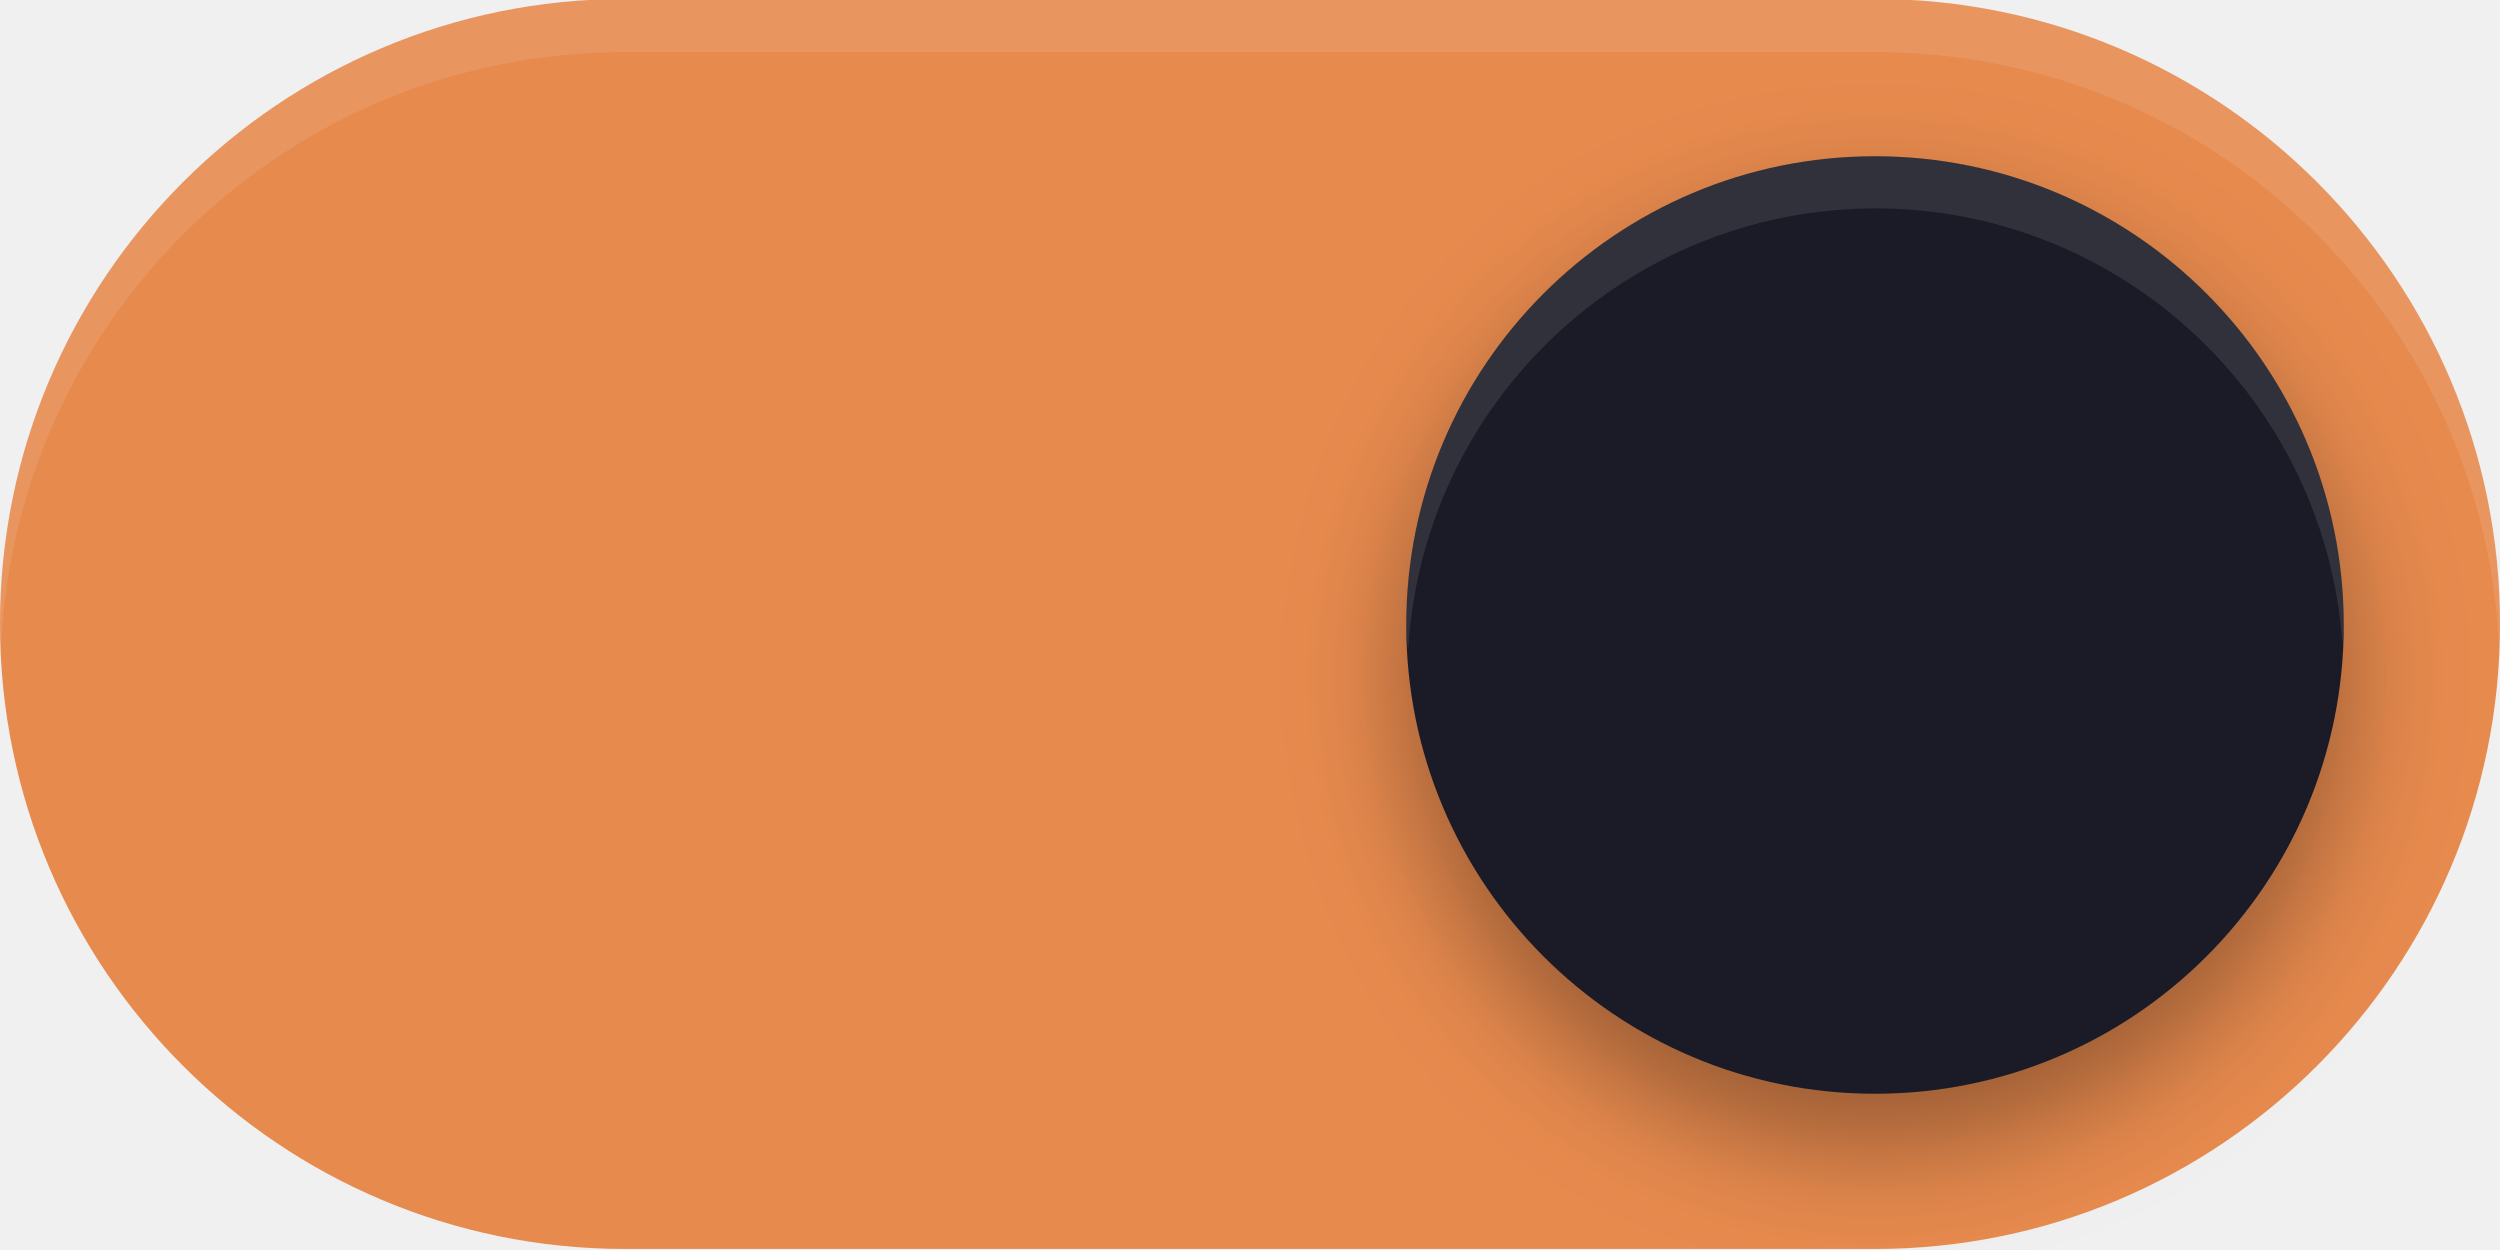
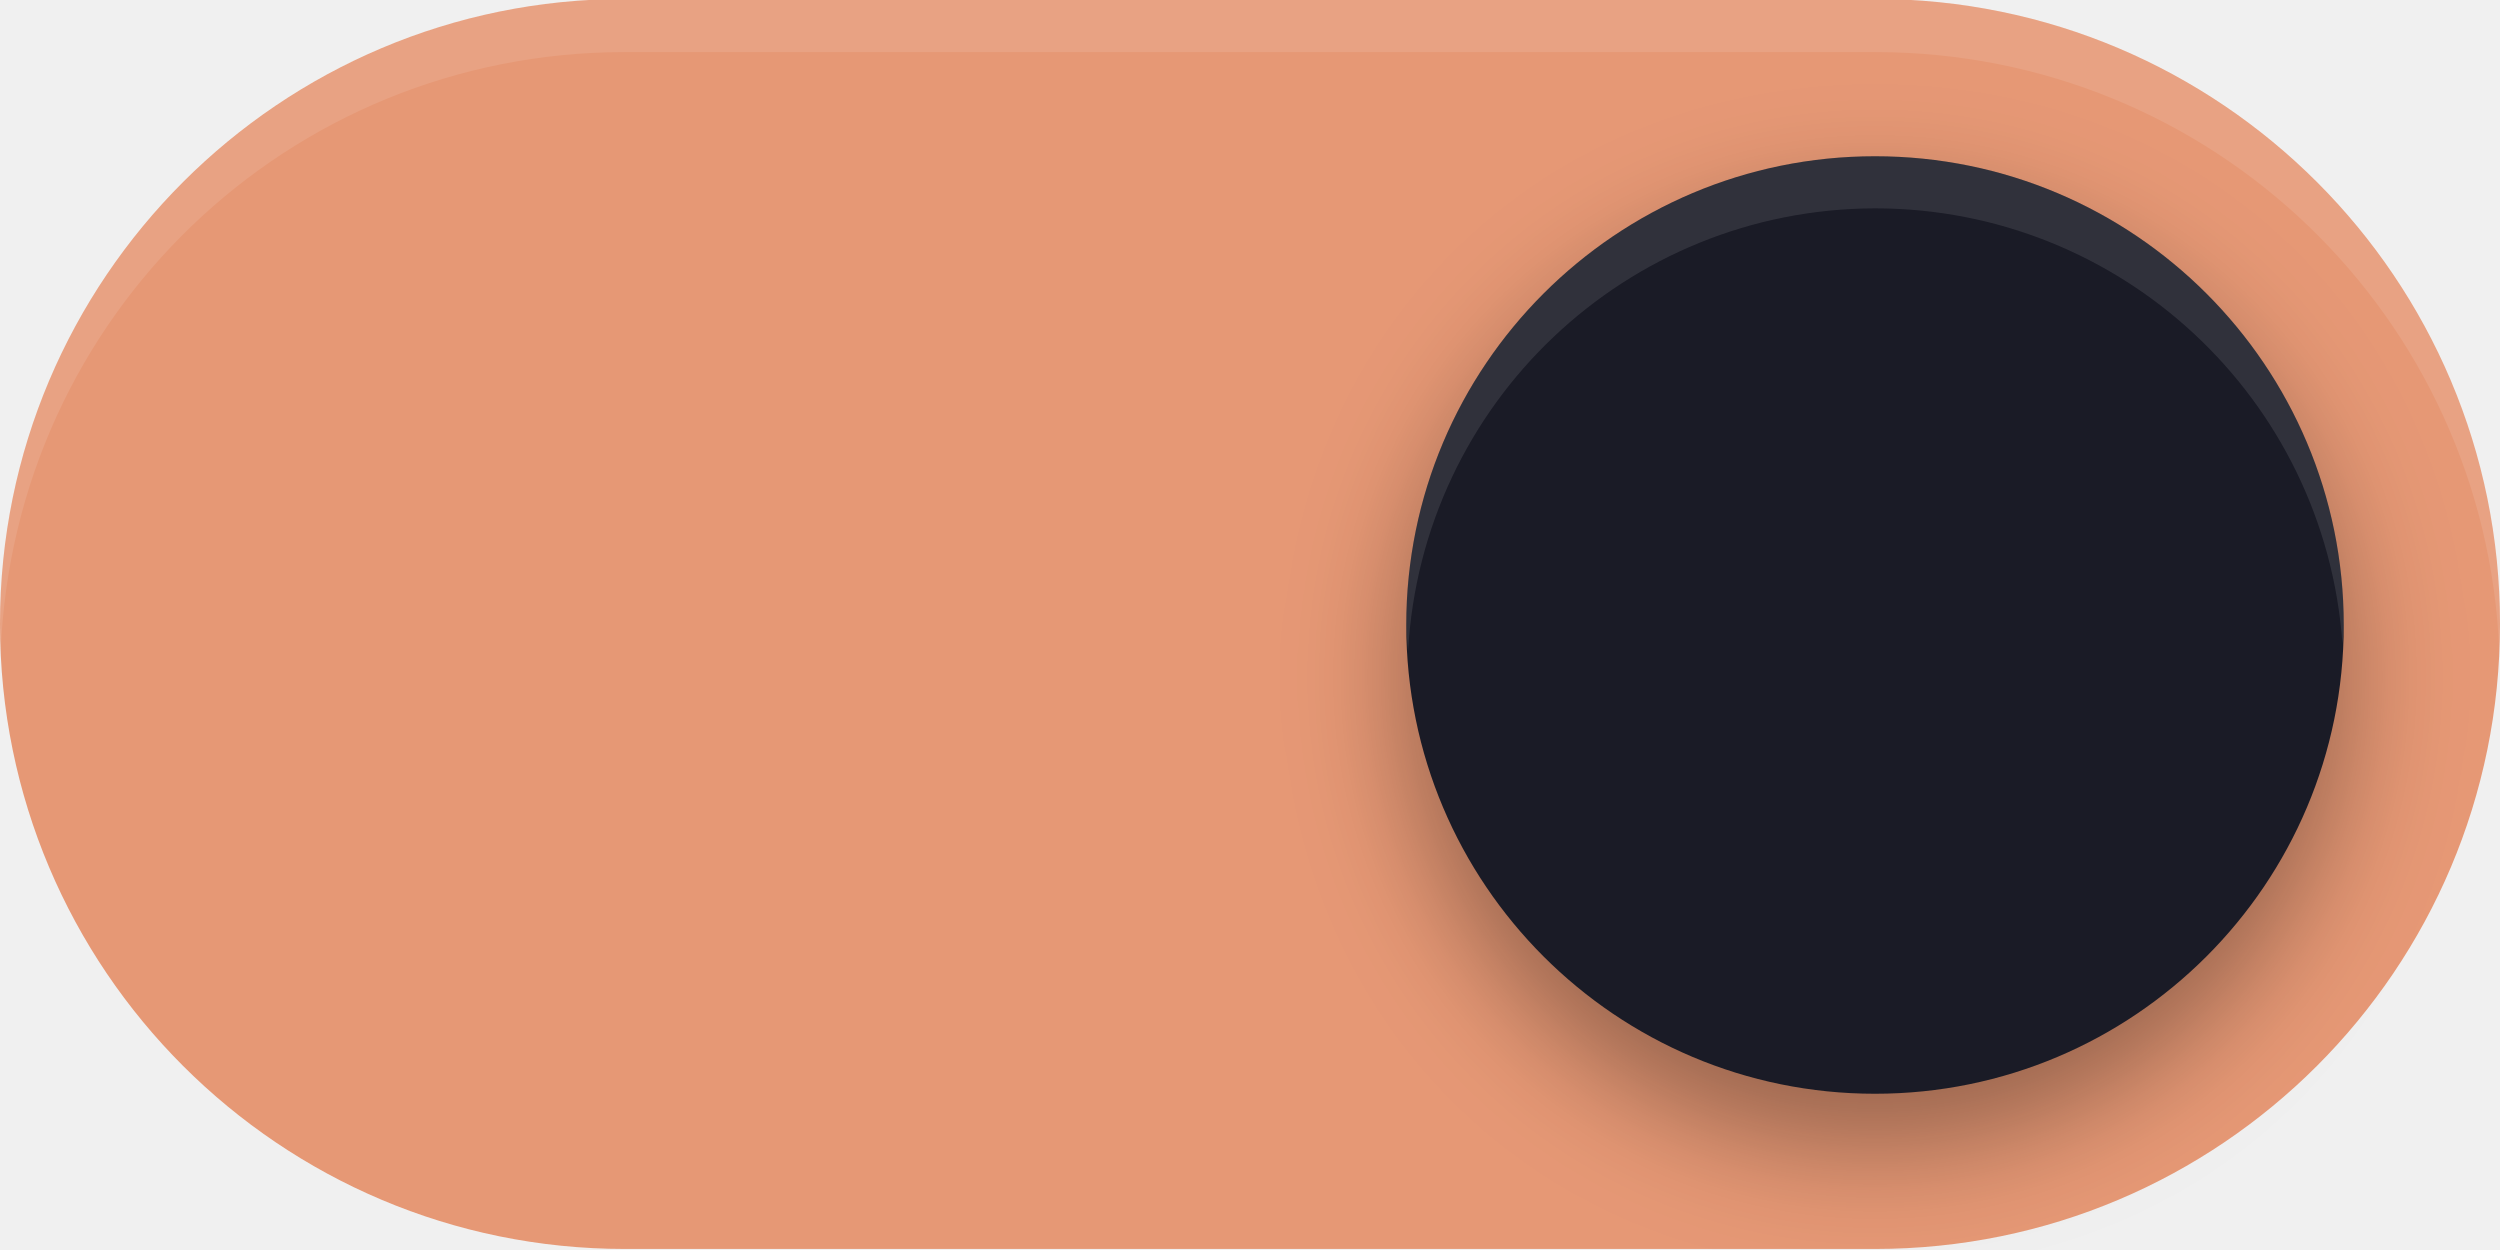
<svg xmlns="http://www.w3.org/2000/svg" width="48" height="24" version="1.1" id="svg939">
  <defs id="defs943">
    <filter style="color-interpolation-filters:sRGB" id="filter863" x="-0.147" y="-0.147" width="1.294" height="1.294">
      <feGaussianBlur stdDeviation="1.103" id="feGaussianBlur865" />
    </filter>
  </defs>
-   <rect transform="scale(-1,1)" x="-48" y="-0.02" width="48" height="24" rx="12" ry="12" fill="#F57C00" stroke-width="0" style="paint-order:stroke fill markers;fill:#e78a4e;fill-opacity:1" id="rect2" />
+   <rect transform="scale(-1,1)" x="-48" y="-0.02" width="48" height="24" rx="12" ry="12" fill="#F57C00" stroke-width="0" style="paint-order:stroke fill markers;fill:#e69875;fill-opacity:1" id="rect2" />
  <circle cx="36" cy="13" r="9" fill="#ffffff" stroke-width="0" style="opacity:0.35;fill:#000000;paint-order:stroke fill markers;filter:url(#filter863)" id="circle307" />
  <circle cx="36" cy="12" r="9" fill="#ffffff" stroke-width="0" style="paint-order:stroke fill markers;fill:#1a1b26;fill-opacity:1" id="circle4" />
  <path id="rect876" style="opacity:0.1;fill:#ffffff;paint-order:stroke fill markers" d="m 12,-0.02 c -6.648,0 -12,5.352 -12,12 0,0.171 0.007,0.34 0.014,0.51 C 0.279,6.081 5.523,1 12,1 H 36 C 42.477,1 47.721,6.081 47.986,12.49 47.993,12.321 48,12.152 48,11.98 48,5.332 42.648,-0.02 36,-0.02 Z" />
  <path id="circle1665" style="paint-order:stroke fill markers;fill:#ffffff;fill-opacity:1;opacity:0.1" d="M 36 3 A 9 9 0 0 0 27 12 A 9 9 0 0 0 27.035 12.5 A 9 9 0 0 1 36 4 A 9 9 0 0 1 44.975 12.359 A 9 9 0 0 0 45 12 A 9 9 0 0 0 36 3 z " />
</svg>
